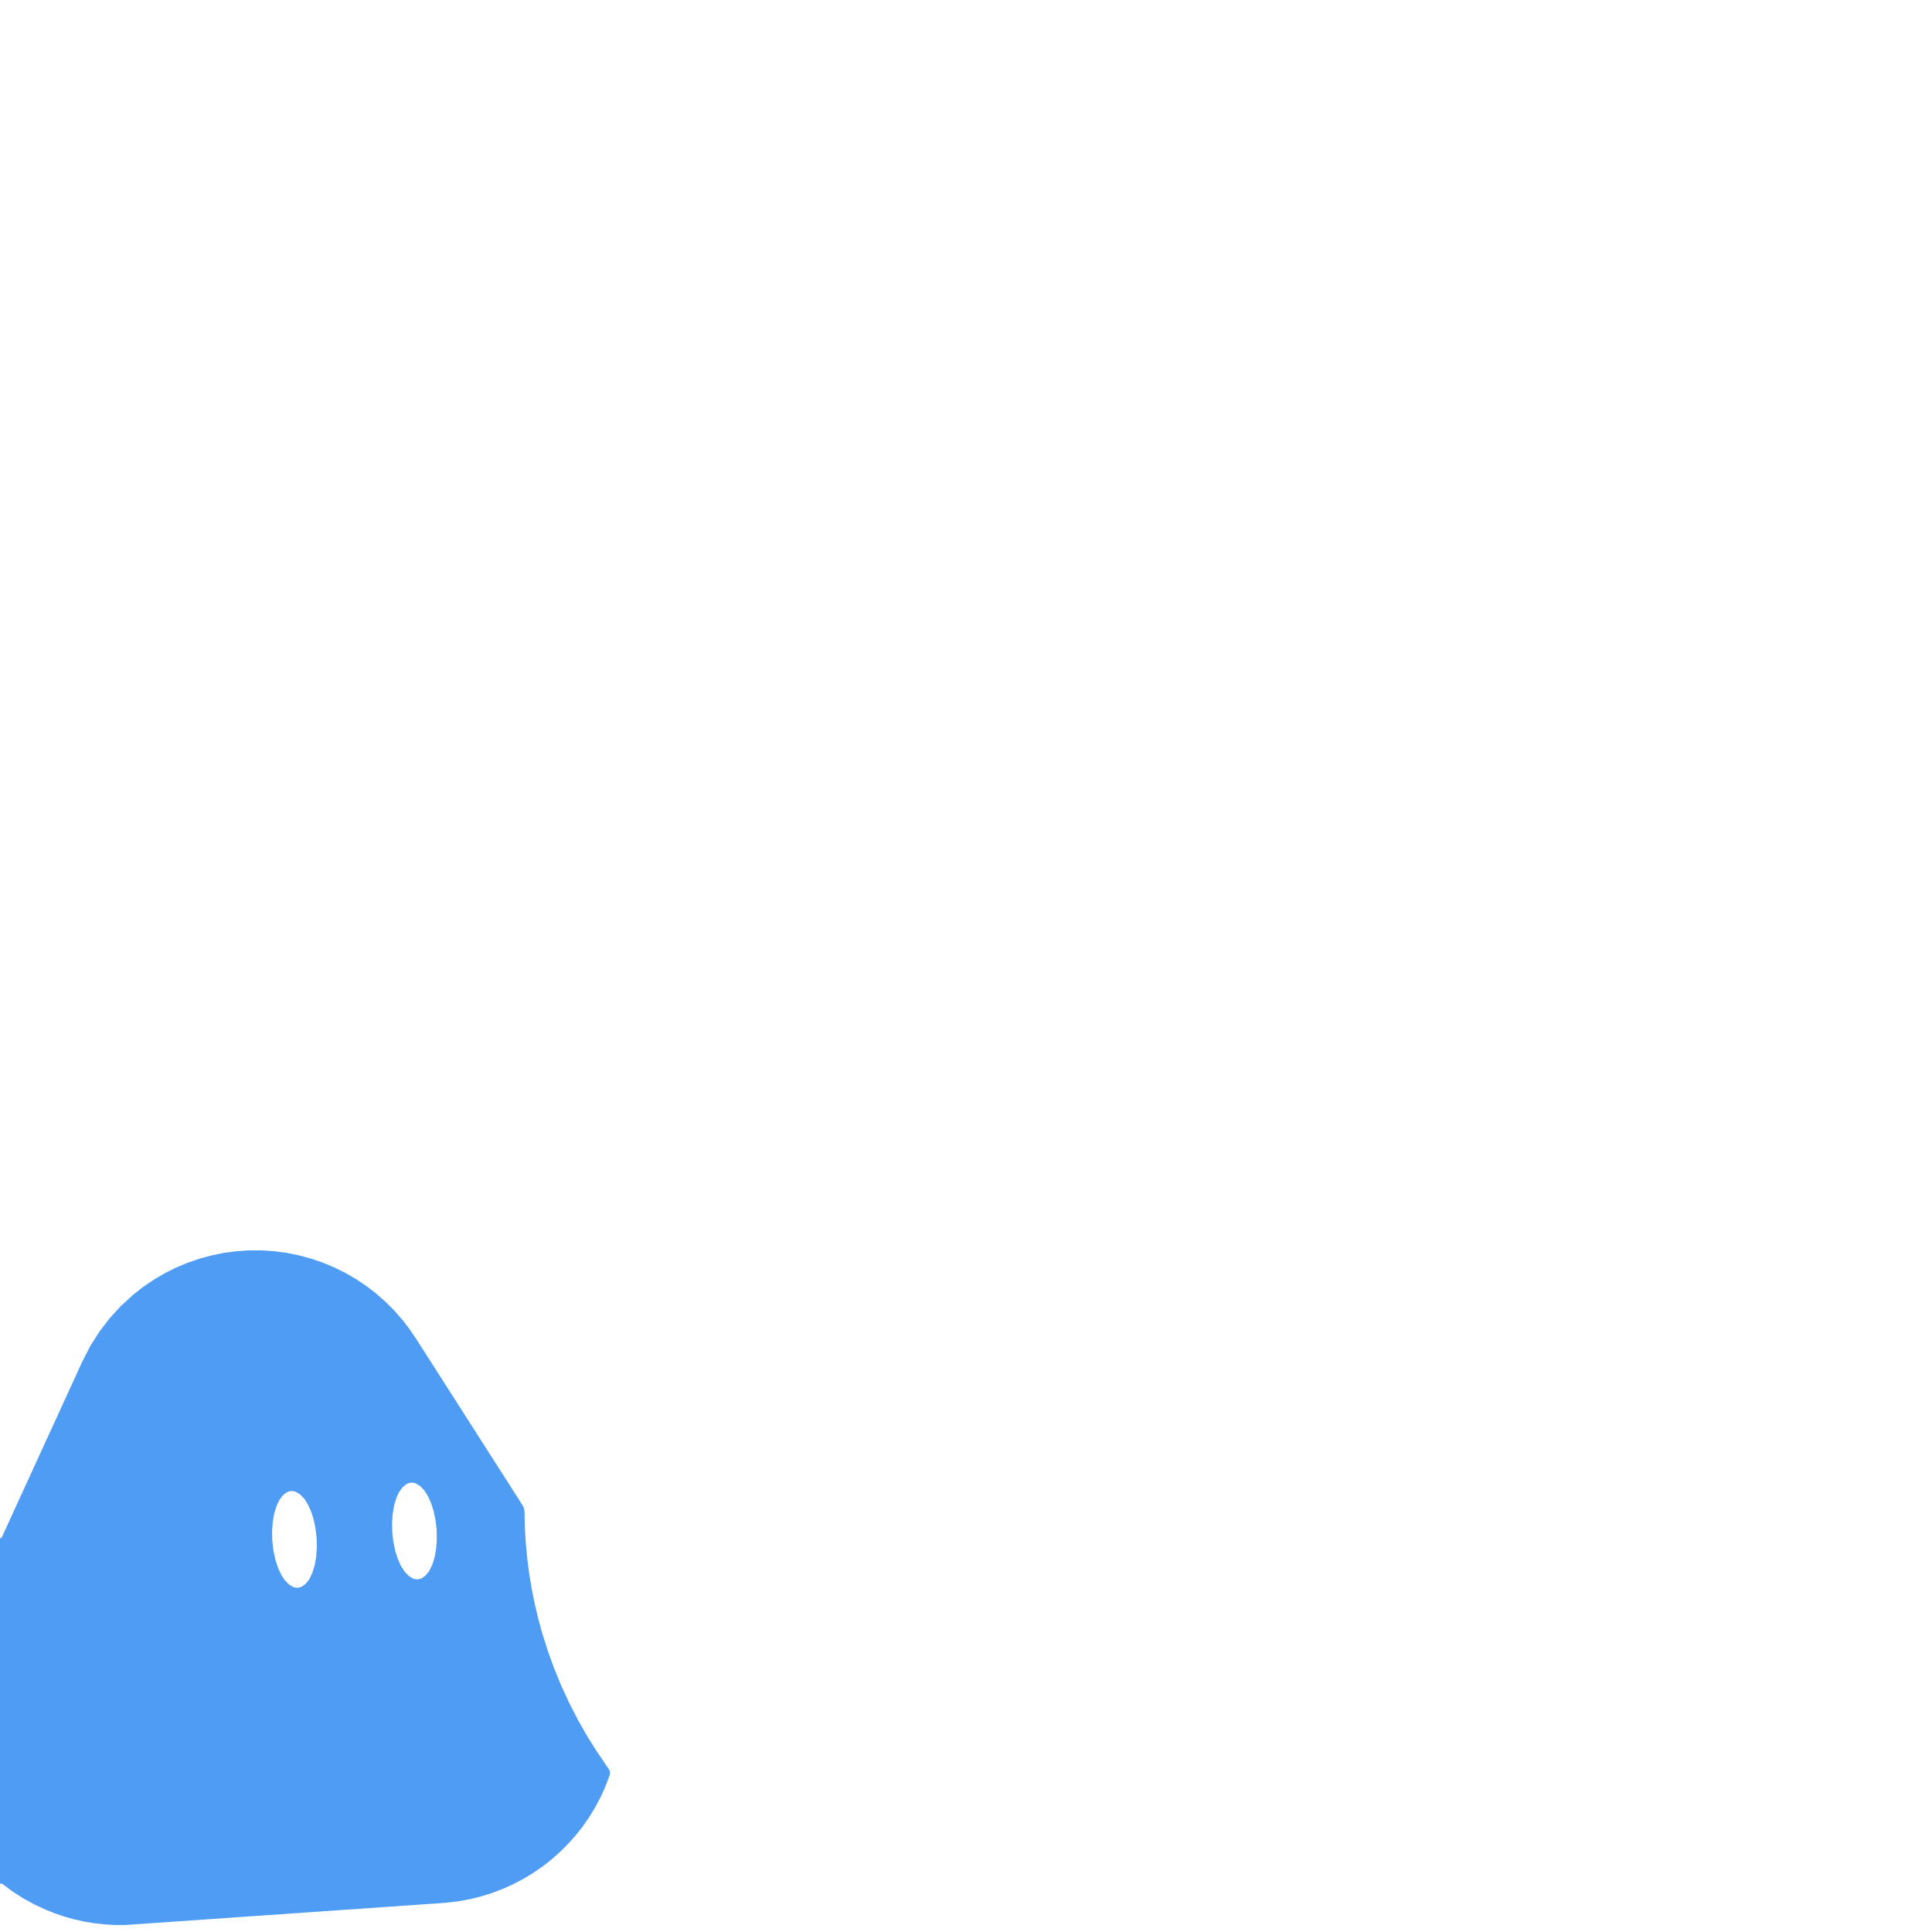
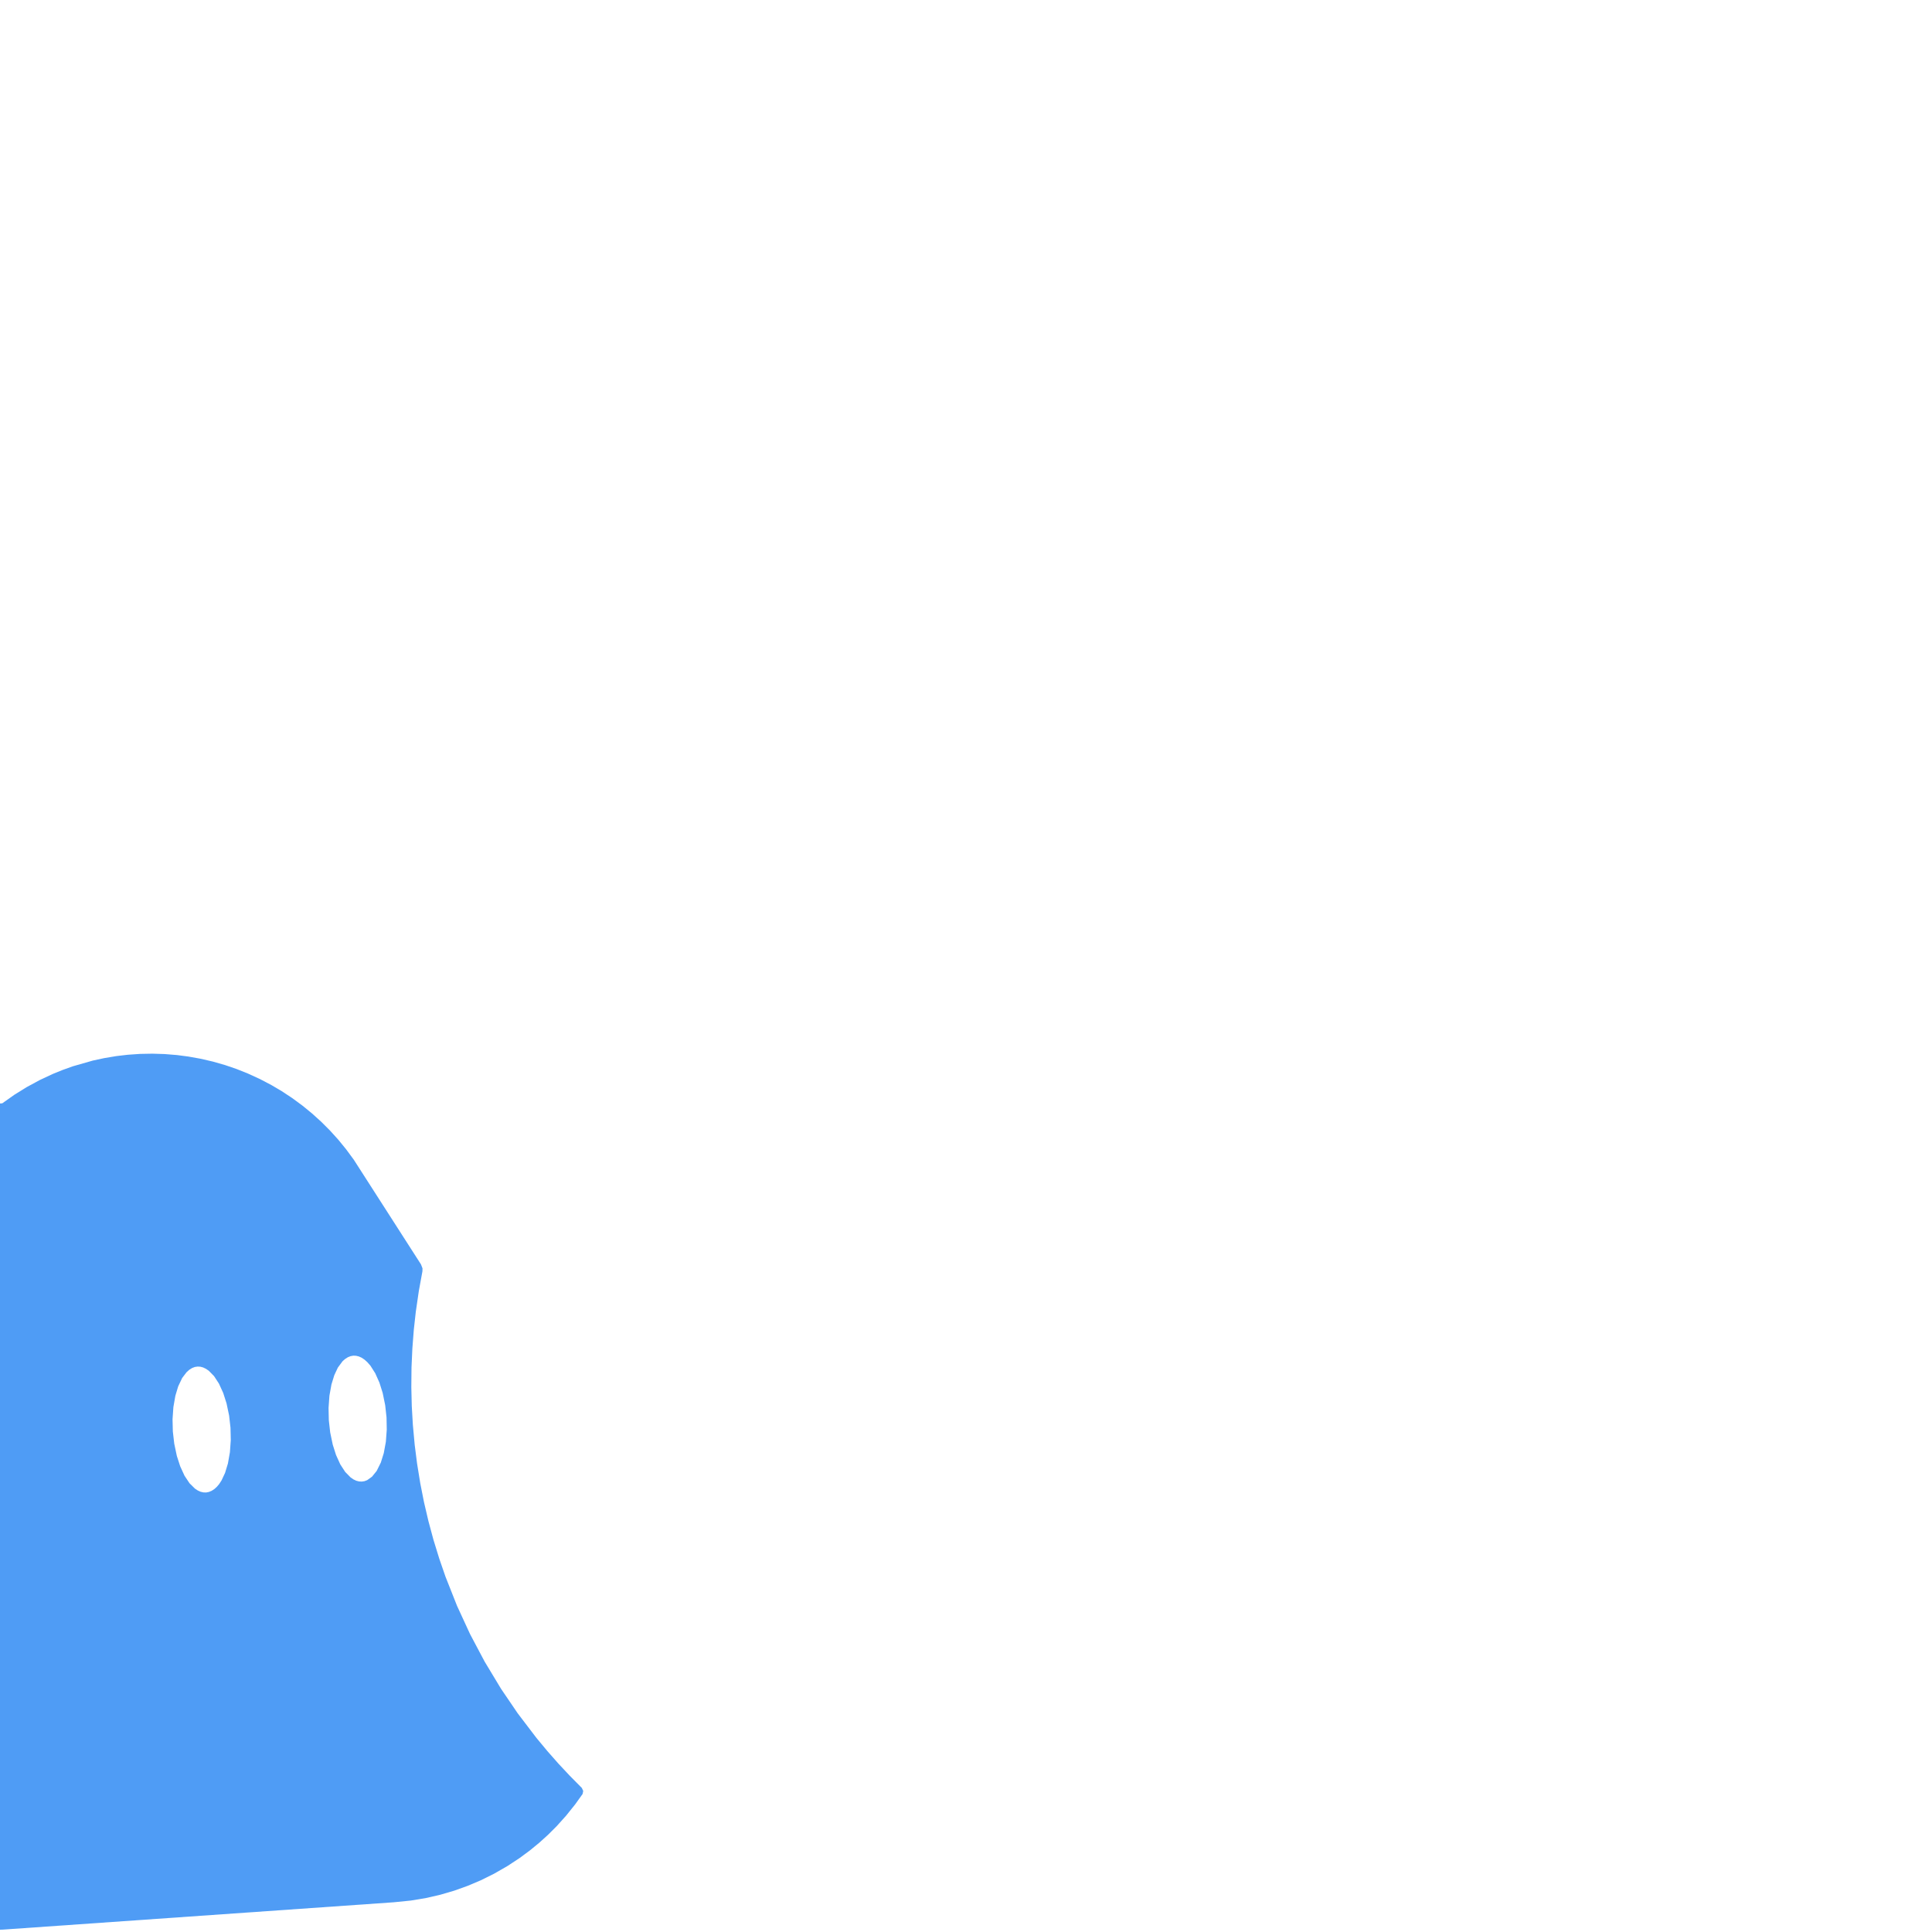
<svg xmlns="http://www.w3.org/2000/svg" viewBox="0 0 1024 1024" width="1024" height="1024">
-   <path d="M171.33,669.32 L164.82,667.08 L158.30,665.32 L151.80,664.02 L145.27,663.16 L138.76,662.73 L131.74,662.74 L125.23,663.18 L118.71,664.05 L112.21,665.36 L105.67,667.14 L99.17,669.39 L93.16,671.92 L87.16,674.94 L81.65,678.17 L76.15,681.89 L70.60,686.22 L64.14,692.14 L58.18,698.63 L52.80,705.63 L48.01,713.15 L43.64,721.63 L0.80,815.14 L-4,815.64 L-4,998.08 L1.13,998.42 L6.63,1002.50 L12.12,1006.03 L18.13,1009.35 L24.16,1012.17 L29.15,1014.16 L34.17,1015.85 L39.19,1017.26 L44.70,1018.49 L49.72,1019.33 L55.23,1019.95 L60.74,1020.28 L66.25,1020.30 L235.28,1008.58 L242.28,1007.82 L249.30,1006.55 L255.31,1005.04 L260.82,1003.31 L266.33,1001.22 L271.82,998.76 L277.35,995.86 L282.36,992.85 L287.37,989.41 L291.88,985.91 L296.42,981.94 L300.96,977.45 L305.04,972.88 L308.62,968.37 L312.11,963.39 L315.21,958.35 L317.88,953.39 L320.47,947.84 L323.18,940.82 L323.30,939.23 L322.99,938.16 L316.23,928.17 L311.20,920.15 L306.34,911.62 L301.74,902.69 L297.57,893.67 L293.67,884.17 L290.25,874.70 L287.26,865.18 L285.22,857.68 L283.45,850.19 L281.93,842.70 L280.59,834.71 L279.48,826.22 L278.67,817.73 L278.20,809.73 L277.98,800.74 L277.64,799.20 L277.19,798.17 L220.26,709.15 L216.83,704.14 L213.34,699.62 L208.93,694.58 L204.42,690.07 L199.40,685.64 L194.39,681.78 L188.87,678.06 L183.36,674.84 L177.37,671.85Z M154.26,790.28 L155.22,790.30 L156.69,790.65 L159.09,792.09 L161.29,794.38 L163.19,797.36 L164.98,801.35 L166.23,805.31 L167.26,810.29 L167.82,815.27 L167.93,820.24 L167.57,825.23 L166.78,829.69 L165.56,833.68 L163.86,837.14 L162.02,839.46 L160.16,840.84 L159.19,841.27 L157.73,841.55 L156.30,841.42 L155.32,841.12 L153.35,839.97 L151.02,837.65 L149.05,834.66 L147.42,831.16 L145.95,826.68 L144.90,821.70 L144.32,816.74 L144.20,811.76 L144.54,806.79 L145.31,802.31 L146.49,798.34 L148.16,794.87 L149.99,792.49 L151.87,791.03 L153.31,790.44Z M217.77,785.84 L218.73,785.84 L220.20,786.17 L222.61,787.57 L224.85,789.89 L226.76,792.86 L228.55,796.83 L229.81,800.81 L230.86,805.79 L231.42,810.77 L231.53,815.74 L231.18,820.73 L230.39,825.20 L229.19,829.17 L227.51,832.61 L225.59,835.02 L223.67,836.45 L222.22,836.98 L221.24,837.10 L219.79,836.95 L218.83,836.64 L216.86,835.46 L214.56,833.13 L212.60,830.13 L211,826.65 L209.54,822.19 L208.49,817.21 L207.92,812.24 L207.80,807.25 L208.14,802.28 L208.92,797.81 L210.13,793.81 L211.50,790.85 L213.34,788.33 L215.32,786.68 L216.31,786.18Z" fill="#4F9CF5" fill-rule="evenodd" />
+   <path d="M-4,585.11 L-4,1022.81 L1.34,1022.75 L208.77,1008.24 L217.78,1007.33 L225.80,1005.99 L233.31,1004.27 L240.81,1002.07 L247.84,999.55 L254.84,996.59 L261.86,993.11 L268.87,989.09 L275.36,984.83 L280.90,980.73 L285.85,976.66 L290.47,972.48 L295.02,967.94 L300.03,962.37 L304.84,956.37 L308.78,950.86 L309.12,949.25 L308.38,947.64 L301.91,941.10 L295.87,934.64 L290.12,928.11 L284.30,921.10 L274.42,908.13 L265.58,895.13 L256.85,880.65 L249.15,866.12 L242.25,851.16 L236.12,835.67 L232.84,826.17 L229.76,816.18 L227.07,806.19 L224.73,796.19 L222.76,786.21 L221.06,775.72 L219.79,765.72 L218.83,755.24 L218.25,745.24 L218.01,735.25 L218.11,724.76 L218.56,714.77 L219.33,704.77 L220.38,695.28 L221.98,684.30 L223.90,673.79 L223.93,672.23 L223.11,670.12 L187.49,614.63 L183.45,609.15 L179.34,604.11 L174.85,599.15 L170.35,594.65 L165.39,590.16 L160.36,586.04 L154.87,582 L149.36,578.36 L143.87,575.12 L137.83,571.95 L131.34,568.97 L125.32,566.57 L119.32,564.52 L112.83,562.66 L106.30,561.15 L99.78,559.98 L93.77,559.20 L87.26,558.67 L80.75,558.47 L74.24,558.59 L67.73,559.04 L61.72,559.74 L55.21,560.83 L49.19,562.13 L38.67,565.14 L33.17,567.11 L28.14,569.15 L21.15,572.41 L14.14,576.20 L7.64,580.23 L1.19,584.79Z M104.76,724.31 L106.21,724.39 L107.66,724.78 L109.13,725.48 L110.65,726.52 L113.45,729.37 L116.05,733.35 L118.32,738.33 L120.07,743.81 L121.44,750.29 L122.17,756.76 L122.32,763.24 L121.86,769.72 L120.80,775.69 L119.29,780.66 L117.43,784.64 L116.14,786.61 L114.95,788.02 L113.62,789.23 L112.18,790.16 L110.70,790.77 L109.23,791.05 L107.78,791 L106.33,790.66 L104.85,790 L103.33,789 L100.45,786.15 L97.79,782.15 L95.50,777.15 L93.73,771.68 L92.36,765.21 L91.61,758.72 L91.45,752.25 L91.90,745.78 L92.94,739.81 L94.44,734.82 L96.56,730.35 L98.85,727.34 L100.33,726.01 L101.83,725.07 L103.30,724.52Z M187.28,718.53 L188.71,718.59 L190.17,718.94 L191.64,719.59 L193.12,720.58 L194.61,721.89 L196.36,723.88 L198.89,727.87 L201.11,732.83 L202.83,738.30 L204.16,744.79 L204.87,751.28 L204.99,757.74 L204.51,764.22 L203.41,770.19 L201.85,775.18 L199.64,779.63 L197.18,782.67 L194.63,784.50 L193.18,785.05 L191.75,785.27 L190.29,785.19 L188.82,784.81 L187.36,784.12 L185.83,783.07 L182.96,780.15 L180.36,776.15 L178.10,771.17 L176.36,765.69 L175.01,759.22 L174.28,752.74 L174.14,746.26 L174.60,739.78 L175.67,733.80 L177.20,728.84 L179.07,724.86 L181.56,721.49 L182.87,720.33 L184.34,719.38 L185.81,718.79Z" fill="#4F9CF5" fill-rule="evenodd" />
</svg>
